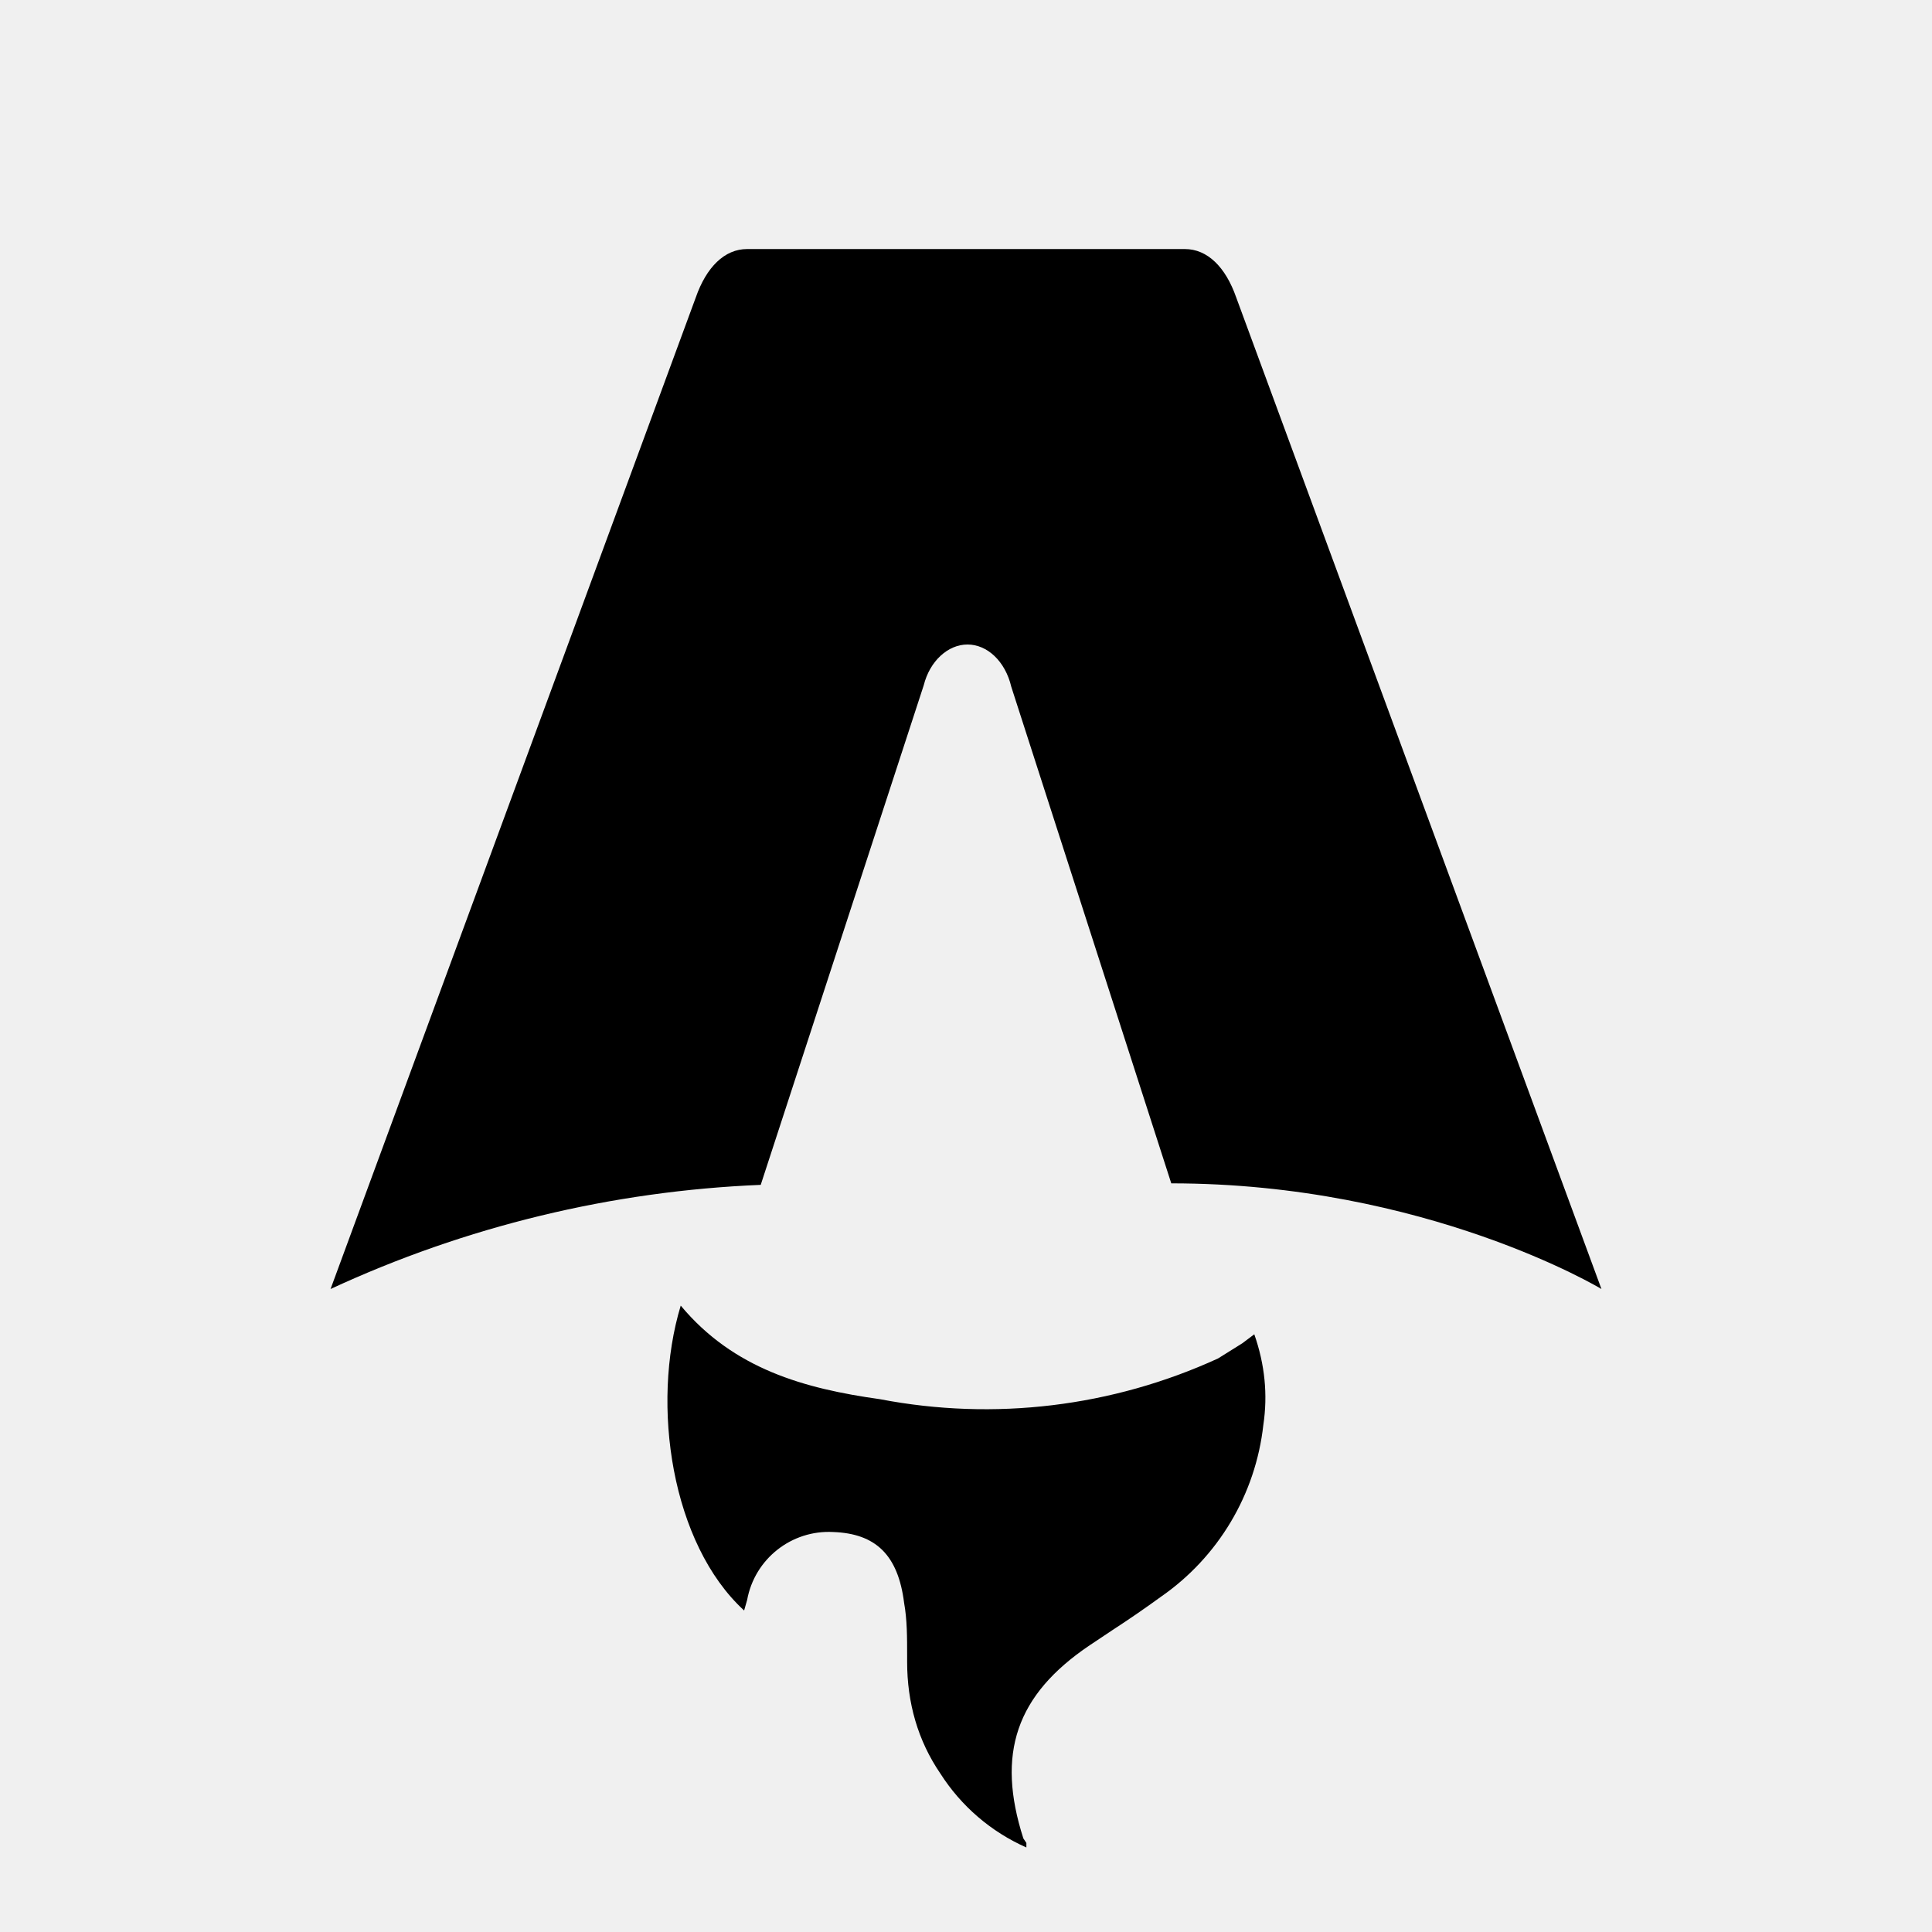
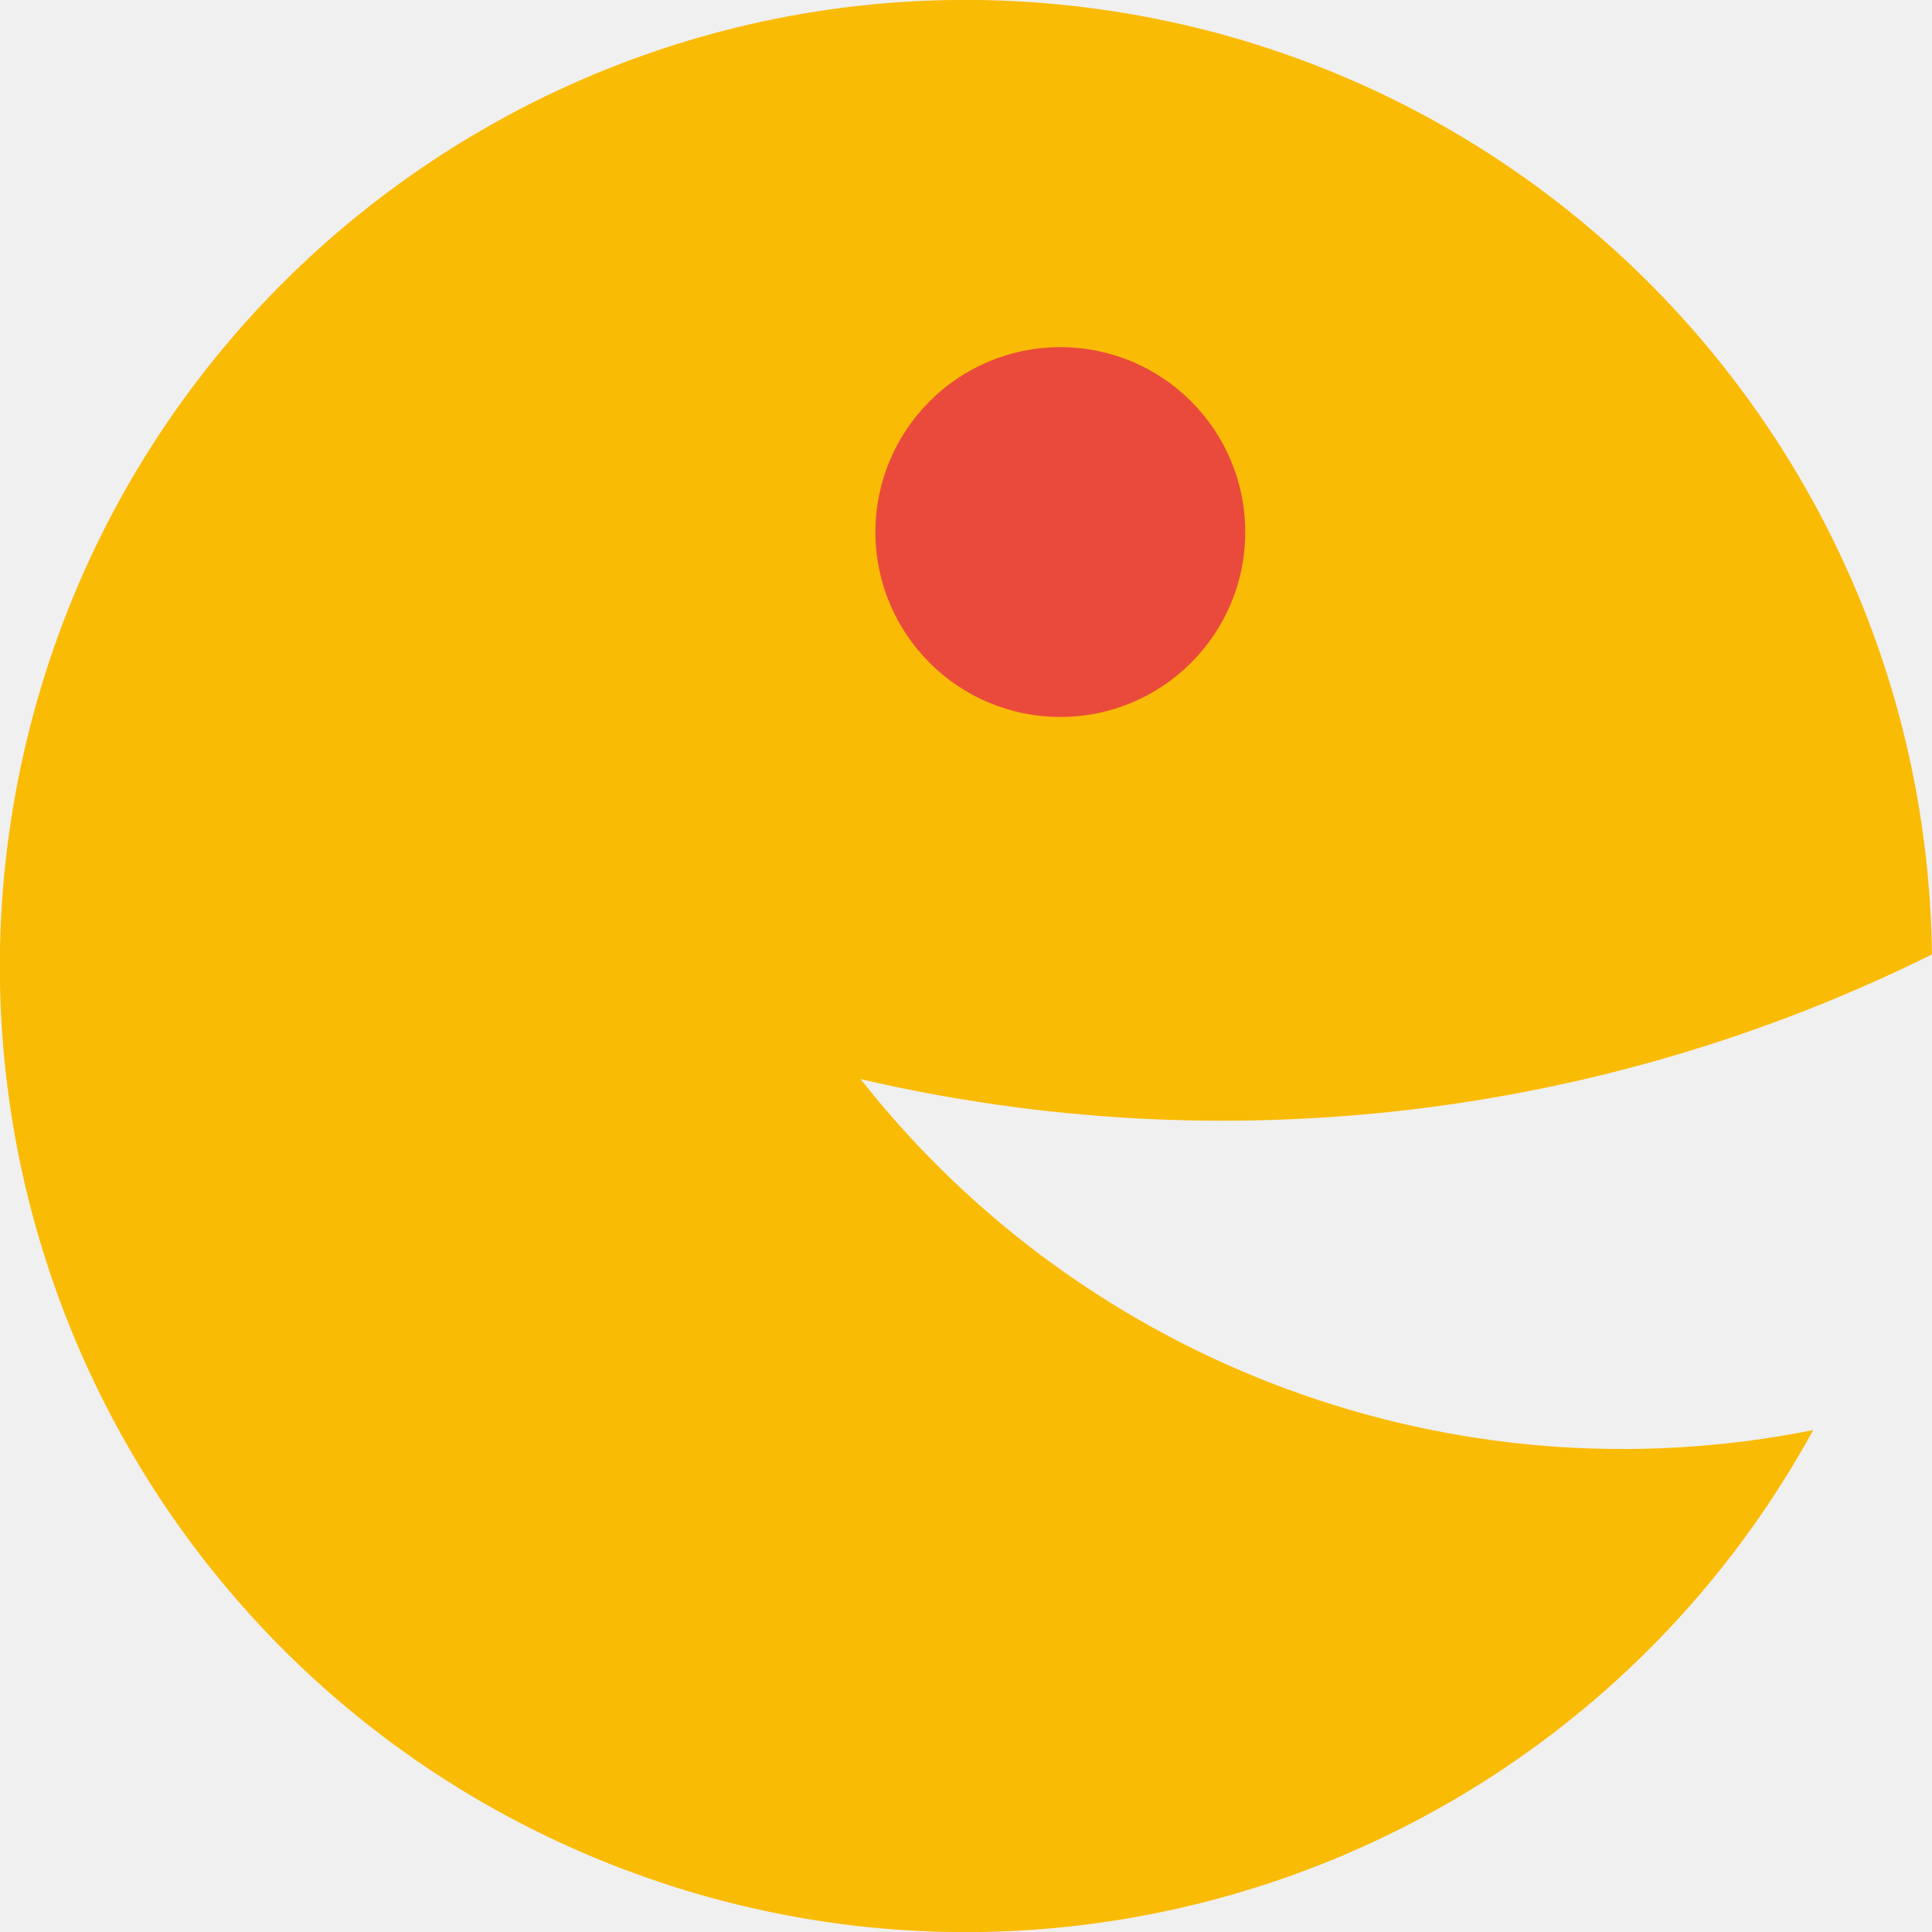
- <svg xmlns="http://www.w3.org/2000/svg" fill="none" viewBox="0 0 128 128">
-   <path d="M50.4 78.5a75.1 75.1 0 0 0-28.5 6.9l24.2-65.7c.7-2 1.9-3.2 3.4-3.2h29c1.5 0 2.7 1.2 3.4 3.2l24.2 65.7s-11.6-7-28.5-7L67 45.5c-.4-1.7-1.6-2.8-2.9-2.8-1.3 0-2.5 1.1-2.9 2.7L50.4 78.5Zm-1.1 28.2Zm-4.2-20.2c-2 6.6-.6 15.8 4.2 20.2a17.5 17.5 0 0 1 .2-.7 5.5 5.5 0 0 1 5.7-4.5c2.8.1 4.3 1.5 4.7 4.7.2 1.1.2 2.3.2 3.5v.4c0 2.7.7 5.2 2.2 7.4a13 13 0 0 0 5.7 4.9v-.3l-.2-.3c-1.8-5.6-.5-9.5 4.4-12.8l1.5-1a73 73 0 0 0 3.2-2.2 16 16 0 0 0 6.8-11.4c.3-2 .1-4-.6-6l-.8.6-1.6 1a37 37 0 0 1-22.4 2.7c-5-.7-9.7-2-13.2-6.2Z" />
-   <style>
-         path { fill: #000; }
-         @media (prefers-color-scheme: dark) {
-             path { fill: #FFF; }
-         }
-     </style>
+ <svg xmlns="http://www.w3.org/2000/svg" viewBox="0 0 512 512" width="512" height="512">
+   <path fill="#FABB05" d="M511.98 252.94 A256 256 0 1 0 480.52 378.98 A257 257 0 0 1 228.07 285.98 A423 423 0 0 0 511.98 252.94Z" />
+   <circle cx="281" cy="141" r="49" fill="#EA4A3B" />
</svg>
